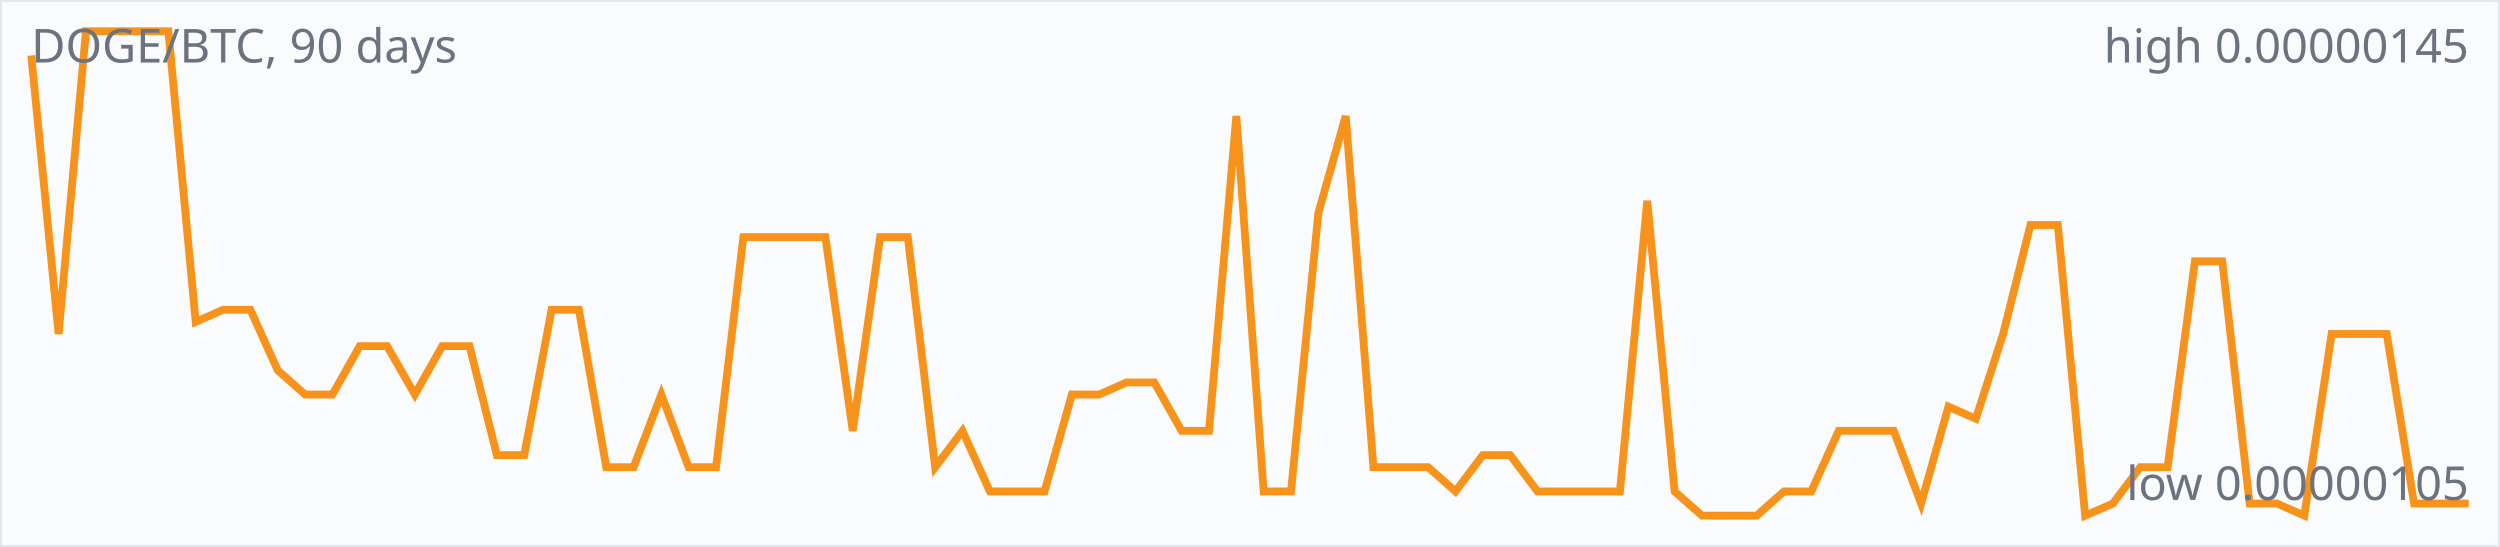
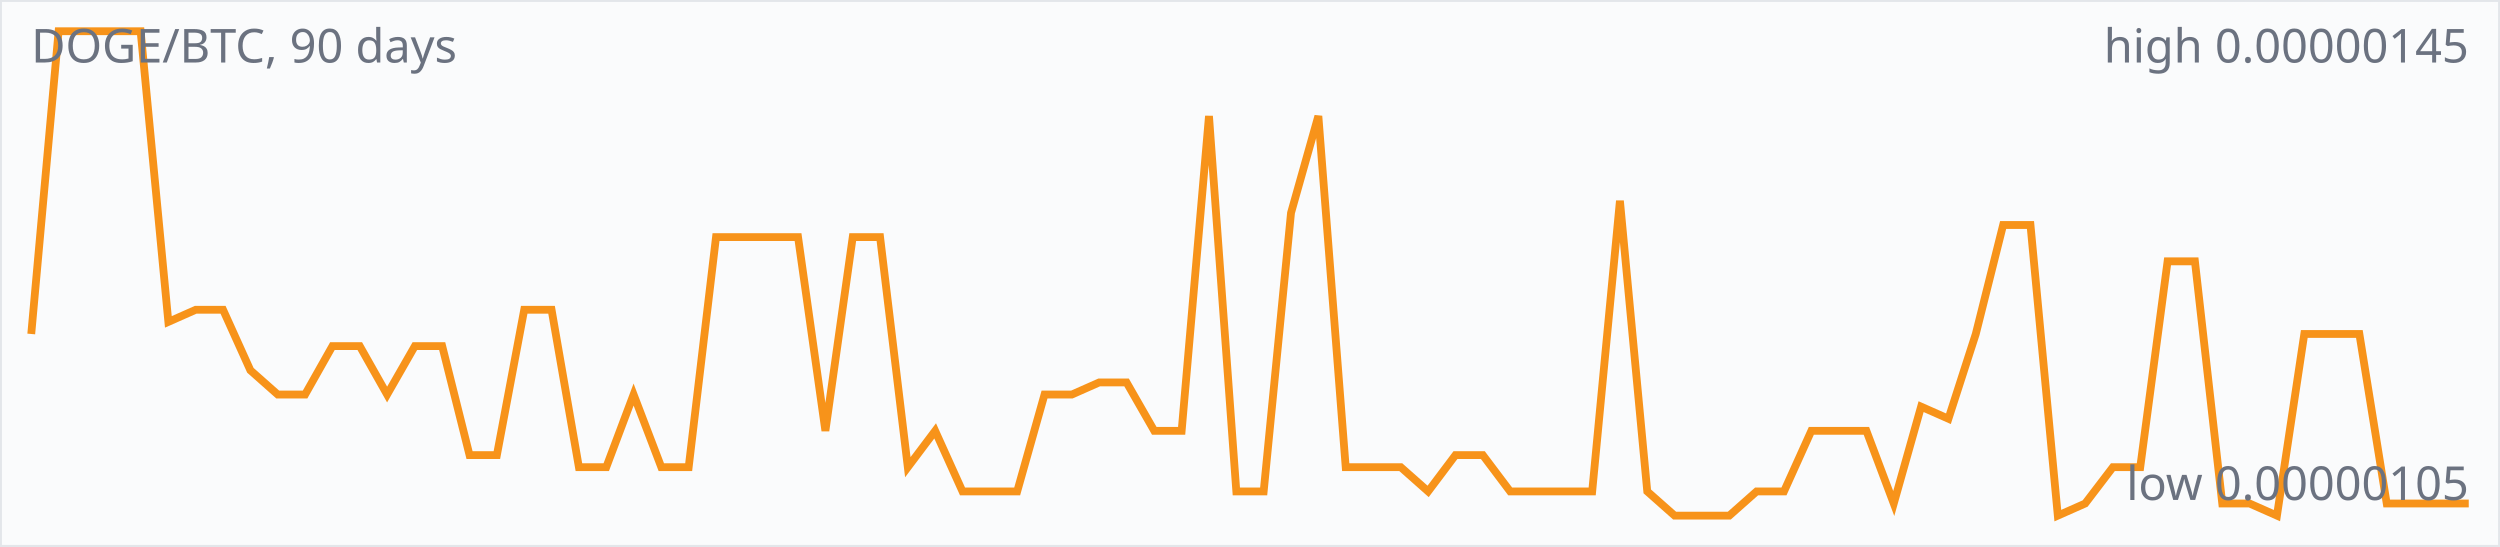
<svg xmlns="http://www.w3.org/2000/svg" viewBox="0 0 640 140" width="640" height="140" font-family="sans-serif">
  <rect x="0" y="0" width="640" height="140" fill="#fafbfc" stroke="#e3e6ea" />
-   <polyline fill="none" stroke="#f7931a" stroke-width="2" points="8.0,14.2 15.0,85.5 22.0,8.0 29.0,8.0 36.0,8.0 43.1,8.0 50.1,82.4 57.1,79.3 64.1,79.3 71.1,94.8 78.1,101.0 85.1,101.0 92.1,88.6 99.1,88.6 106.2,101.0 113.2,88.6 120.2,88.6 127.2,116.5 134.2,116.5 141.2,79.3 148.2,79.3 155.2,119.6 162.2,119.6 169.3,101.0 176.3,119.6 183.3,119.6 190.3,60.7 197.3,60.7 204.3,60.7 211.3,60.7 218.3,110.3 225.3,60.7 232.4,60.7 239.4,119.6 246.4,110.3 253.4,125.8 260.4,125.8 267.4,125.8 274.4,101.0 281.4,101.0 288.4,97.9 295.5,97.9 302.5,110.3 309.5,110.3 316.5,29.7 323.5,125.8 330.5,125.8 337.5,54.5 344.5,29.7 351.6,119.6 358.6,119.6 365.6,119.6 372.6,125.8 379.6,116.5 386.6,116.5 393.6,125.8 400.6,125.8 407.6,125.8 414.7,125.8 421.7,51.4 428.7,125.8 435.7,132.0 442.7,132.0 449.7,132.0 456.7,125.8 463.7,125.8 470.7,110.3 477.8,110.3 484.8,110.3 491.8,128.9 498.8,104.1 505.8,107.2 512.8,85.5 519.8,57.6 526.8,57.6 533.8,132.0 540.9,128.9 547.9,119.6 554.9,119.6 561.9,66.9 568.9,66.9 575.9,128.9 582.9,128.9 589.9,132.0 596.9,85.5 604.0,85.5 611.0,85.5 618.0,128.9 625.0,128.9 632.0,128.9" />
+   <polyline fill="none" stroke="#f7931a" stroke-width="2" points="8.0,85.5 15.0,8.0 22.0,8.0 29.0,8.0 36.0,8.0 43.1,82.4 50.1,79.3 57.1,79.3 64.1,94.8 71.1,101.0 78.1,101.0 85.1,88.6 92.1,88.6 99.1,101.0 106.2,88.6 113.2,88.6 120.2,116.5 127.2,116.5 134.2,79.3 141.2,79.3 148.2,119.6 155.2,119.6 162.2,101.0 169.3,119.6 176.3,119.6 183.3,60.7 190.3,60.7 197.3,60.7 204.3,60.7 211.3,110.3 218.3,60.7 225.3,60.7 232.4,119.6 239.4,110.3 246.4,125.8 253.4,125.8 260.4,125.8 267.4,101.0 274.4,101.0 281.4,97.9 288.4,97.9 295.5,110.3 302.5,110.3 309.5,29.7 316.5,125.8 323.5,125.8 330.5,54.5 337.5,29.7 344.5,119.6 351.6,119.6 358.6,119.6 365.6,125.8 372.6,116.5 379.6,116.5 386.6,125.8 393.6,125.8 400.6,125.8 407.6,125.8 414.7,51.4 421.7,125.8 428.7,132.0 435.7,132.0 442.7,132.0 449.7,125.8 456.7,125.8 463.7,110.3 470.7,110.3 477.8,110.3 484.8,128.9 491.8,104.1 498.8,107.2 505.8,85.5 512.8,57.6 519.8,57.6 526.8,132.0 533.8,128.9 540.9,119.6 547.9,119.6 554.9,66.9 561.9,66.9 568.9,128.9 575.9,128.9 582.9,132.0 589.9,85.5 596.9,85.5 604.0,85.5 611.0,128.9 618.0,128.9 625.0,128.9 632.0,128.9" />
  <text x="8" y="16" font-size="12" fill="#6b7280">DOGE/BTC, 90 days</text>
  <text x="632" y="16" text-anchor="end" font-size="12" fill="#6b7280">high 0.00000145</text>
  <text x="632" y="128" text-anchor="end" font-size="12" fill="#6b7280">low 0.00000105</text>
</svg>
